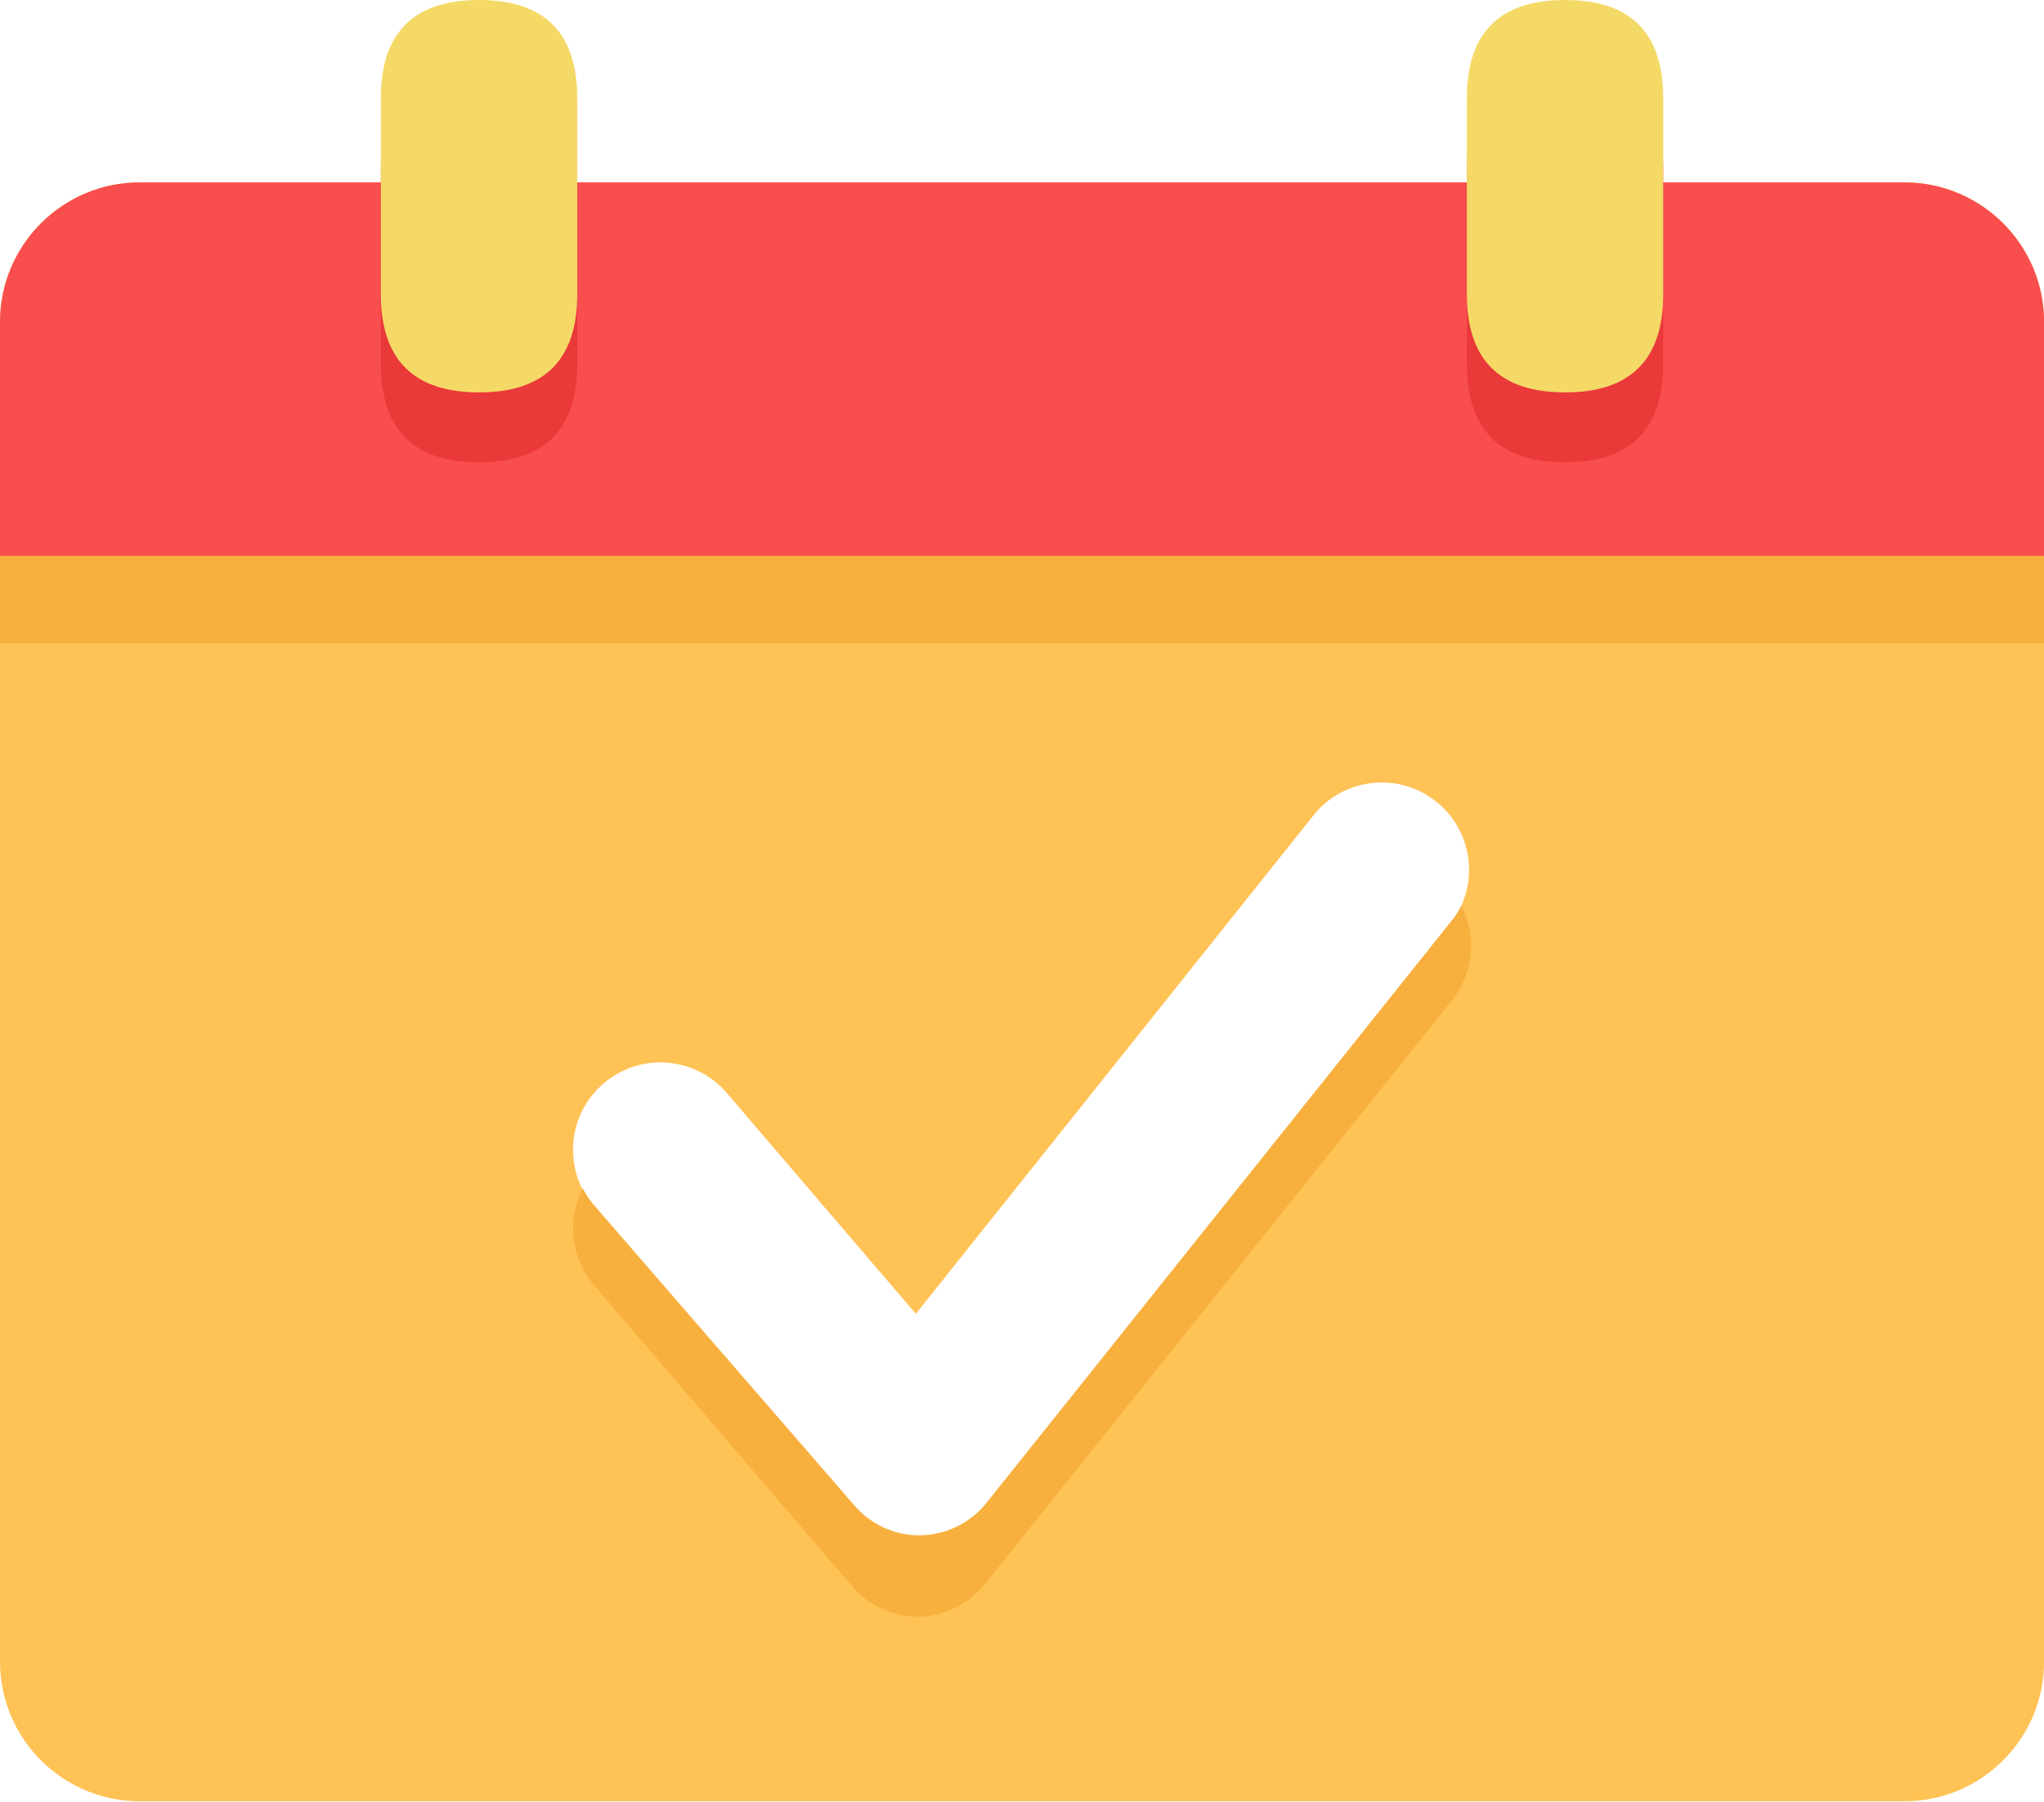
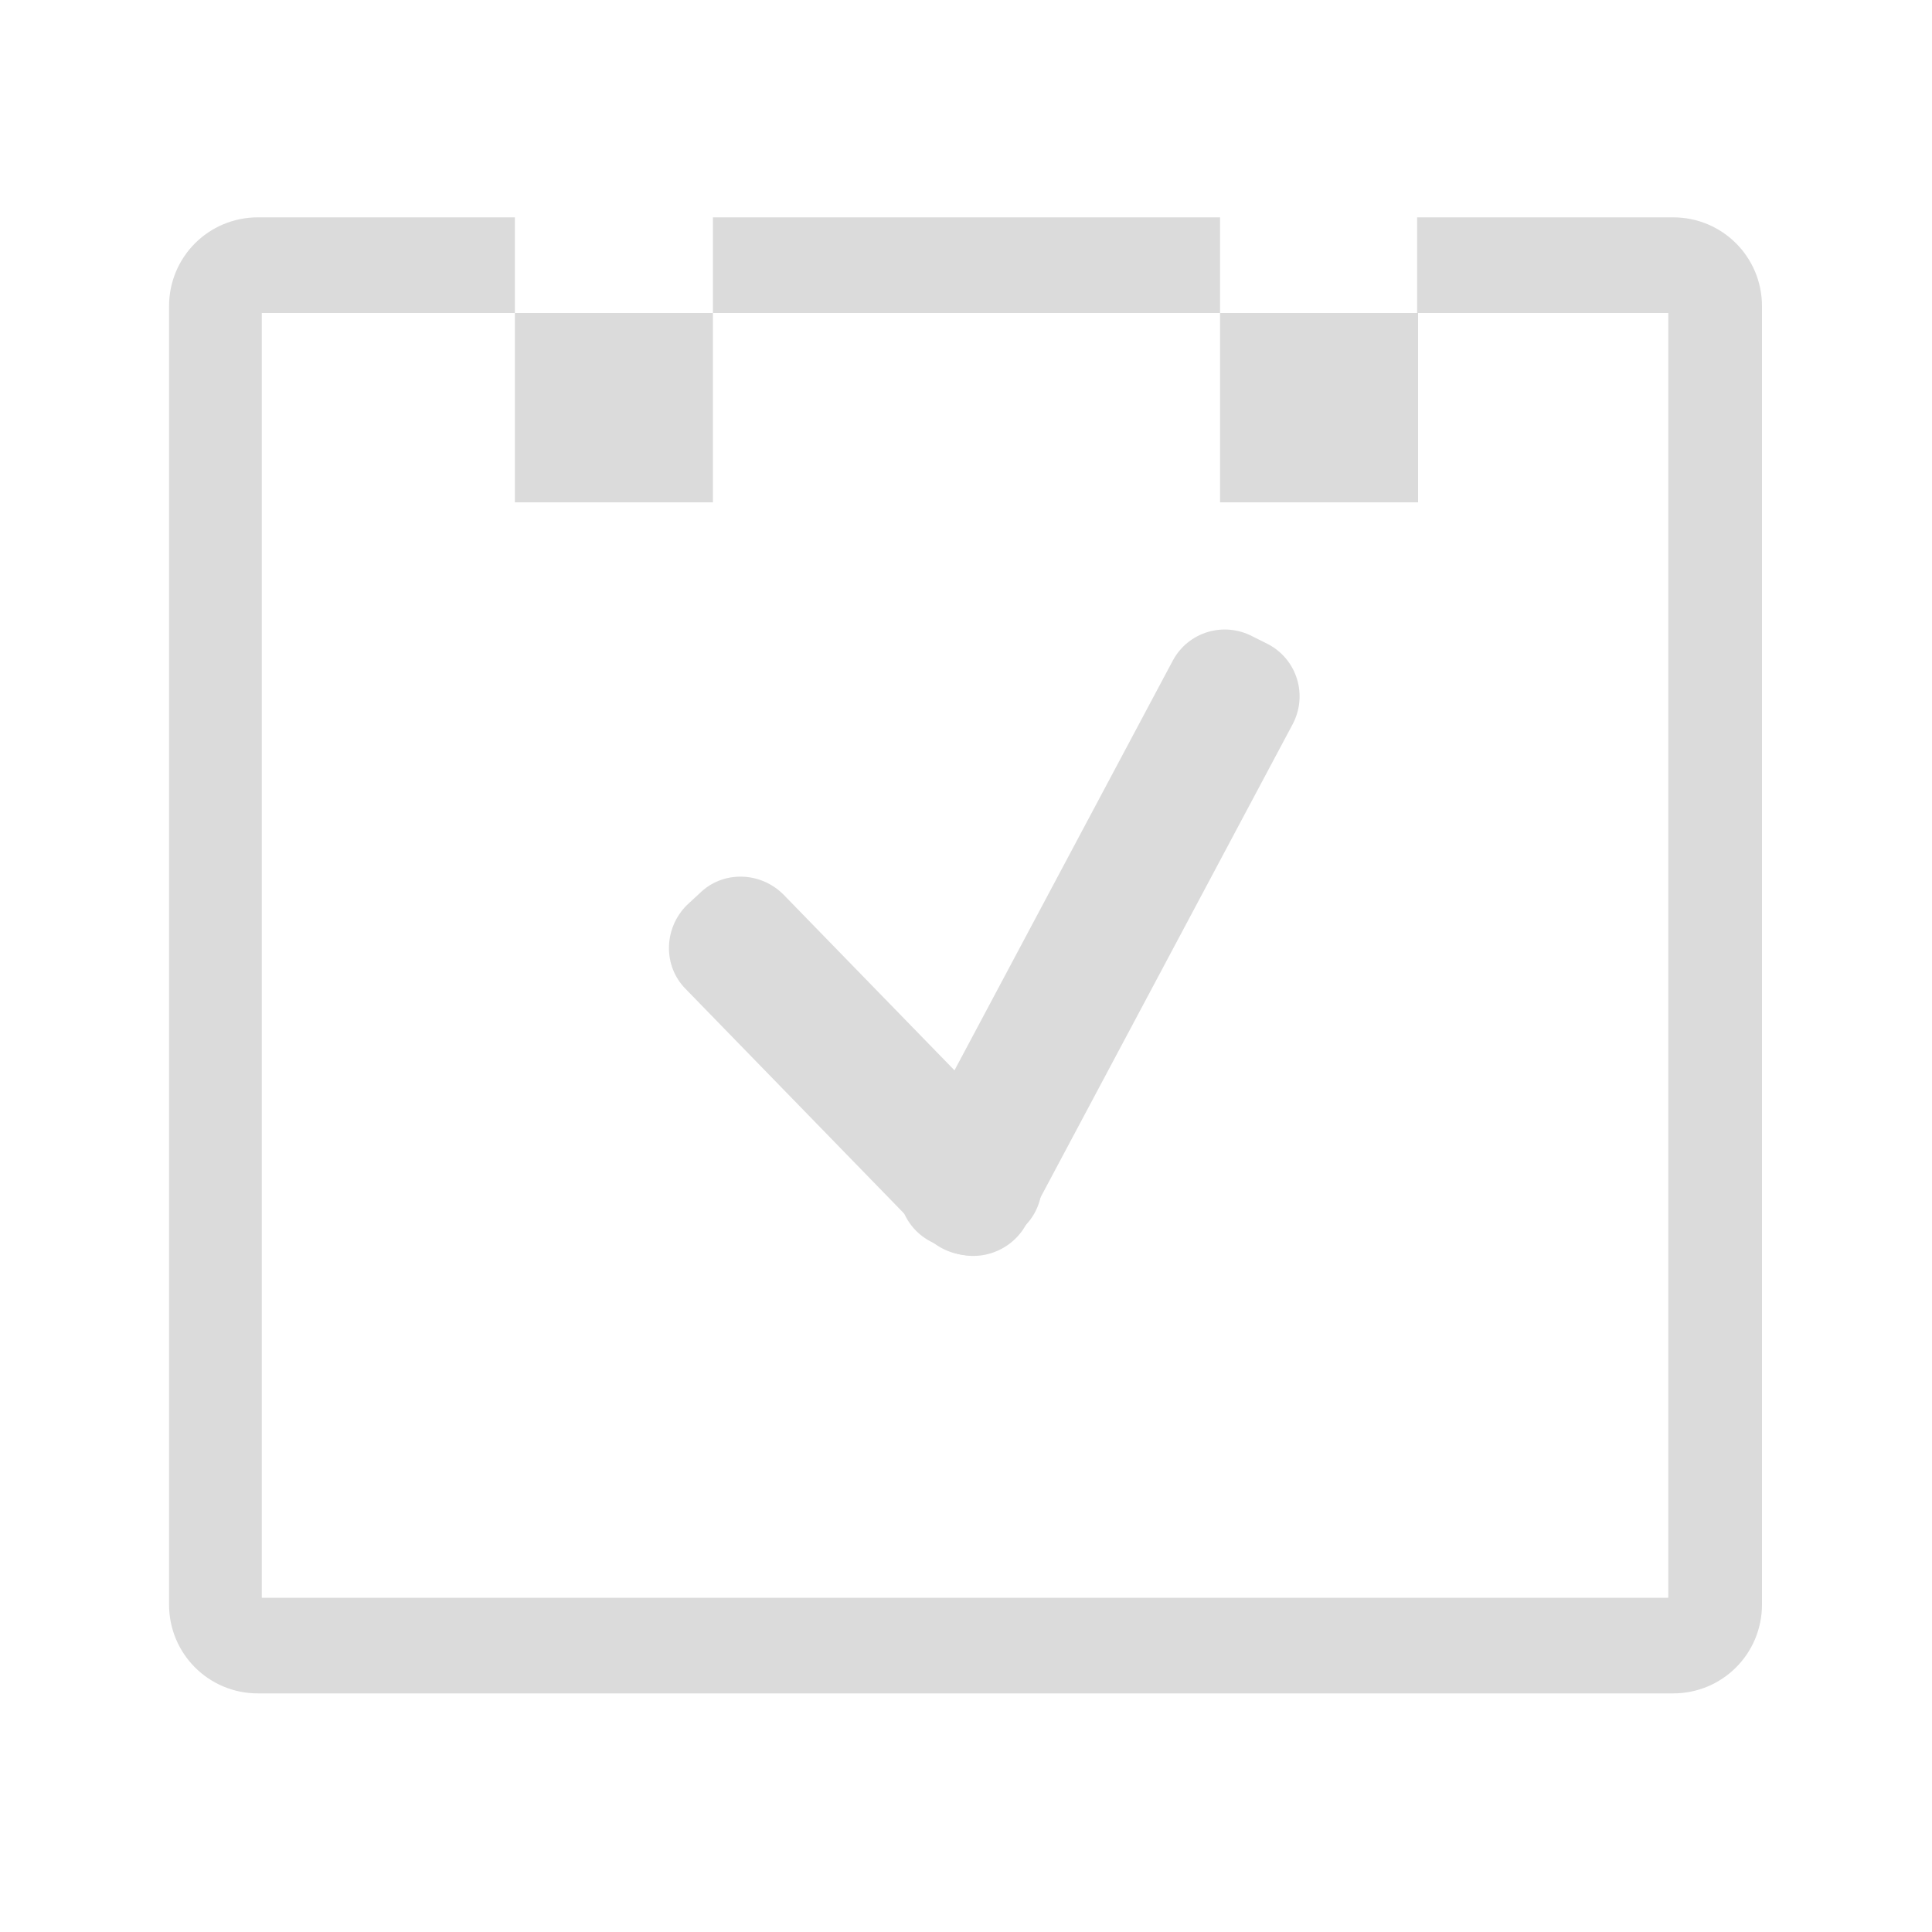
- <svg xmlns="http://www.w3.org/2000/svg" t="1641564427766" class="icon" viewBox="0 0 1162 1024" version="1.1" p-id="5409" width="226.953" height="200">
+ <svg xmlns="http://www.w3.org/2000/svg" t="1641573343454" class="icon" viewBox="0 0 1024 1024" version="1.1" p-id="11468" width="200" height="200">
  <defs>
    <style type="text/css" />
  </defs>
-   <path d="M1082.599 103.691H79.457a79.457 79.457 0 0 0-79.457 79.457v761.395a79.457 79.457 0 0 0 79.457 79.457h1003.143a79.457 79.457 0 0 0 79.457-79.457V183.148a79.457 79.457 0 0 0-79.457-79.457zM825.557 523.819L560.965 855.75a49.263 49.263 0 0 1-37.941 18.672 48.667 48.667 0 0 1-37.543-17.282L337.692 685.911a49.661 49.661 0 0 1 75.484-64.559l107.465 125.542 227.247-284.853a49.661 49.661 0 0 1 77.669 61.778z" fill="#FFC255" p-id="5410" />
-   <path d="M79.457 103.691h1003.143a79.457 79.457 0 0 1 79.457 79.457v132.892H0V183.148a79.457 79.457 0 0 1 79.457-79.457z" fill="#F94E4E" p-id="5411" />
-   <path d="M0 316.04h1162.056v49.661H0z" fill="#F7B03E" p-id="5412" />
-   <path d="M216.52 39.728m55.818 0l0 0q55.818 0 55.818 55.818l0 111.438q0 55.818-55.818 55.818l0 0q-55.818 0-55.818-55.818l0-111.438q0-55.818 55.818-55.818Z" fill="#EA3939" p-id="5413" />
-   <path d="M833.9 39.728m55.818 0l0 0q55.818 0 55.818 55.818l0 111.438q0 55.818-55.818 55.818l0 0q-55.818 0-55.818-55.818l0-111.438q0-55.818 55.818-55.818Z" fill="#EA3939" p-id="5414" />
-   <path d="M216.52 0m55.818 0l0 0q55.818 0 55.818 55.818l0 111.438q0 55.818-55.818 55.818l0 0q-55.818 0-55.818-55.818l0-111.438q0-55.818 55.818-55.818Z" fill="#F4D967" p-id="5415" />
-   <path d="M833.9 0m55.818 0l0 0q55.818 0 55.818 55.818l0 111.438q0 55.818-55.818 55.818l0 0q-55.818 0-55.818-55.818l0-111.438q0-55.818 55.818-55.818Z" fill="#F4D967" p-id="5416" />
-   <path d="M825.557 523.025L560.965 854.161a49.263 49.263 0 0 1-37.941 18.672 48.667 48.667 0 0 1-37.543-17.282L337.692 685.117a49.859 49.859 0 0 1-6.357-9.535 49.661 49.661 0 0 0 6.357 55.024l146.797 171.229a49.462 49.462 0 0 0 37.543 17.282 49.859 49.859 0 0 0 37.941-18.672l265.584-331.931a49.462 49.462 0 0 0 5.165-53.633 43.503 43.503 0 0 1-5.165 8.144z" fill="#F7B03E" p-id="5417" />
+   <path d="M377.856 115.2h268.8v50.688H377.856z" p-id="11469" fill="#dbdbdb" />
+   <path d="M886.784 115.2h-135.68v50.688h133.12v680.96H138.752v-680.96h134.144v-50.688H136.704c-26.112 0-47.104 20.992-47.104 47.104v688.128c0 26.112 20.992 47.104 47.104 47.104h750.08c26.112 0 47.104-20.992 47.104-47.104V162.304c0-26.112-20.992-47.104-47.104-47.104z" p-id="11470" fill="#dbdbdb" />
+   <path d="M272.896 165.888h104.96V266.24H272.896zM646.656 165.888h104.96V266.24h-104.96z" p-id="11471" fill="#dbdbdb" />
+   <path d="M542.72 650.24l-6.656 6.144c-12.288 12.288-32.256 11.776-44.544-0.512l-128-131.584c-12.288-12.288-11.776-32.256 0.512-44.544l6.656-6.144c12.288-12.288 32.256-11.776 44.544 0.512l128.512 132.096c11.776 12.288 11.264 32.256-1.024 44.032z" p-id="11472" fill="#dbdbdb" />
+   <path d="M501.248 662.016l-8.192-4.096c-15.36-8.192-20.992-27.136-12.8-42.496l141.312-265.216c8.192-15.36 27.136-20.992 42.496-12.8l8.192 4.096c15.36 8.192 20.992 27.136 12.8 42.496l-141.312 265.216c-8.192 14.848-27.136 20.992-42.496 12.8z" p-id="11473" fill="#dbdbdb" />
</svg>
